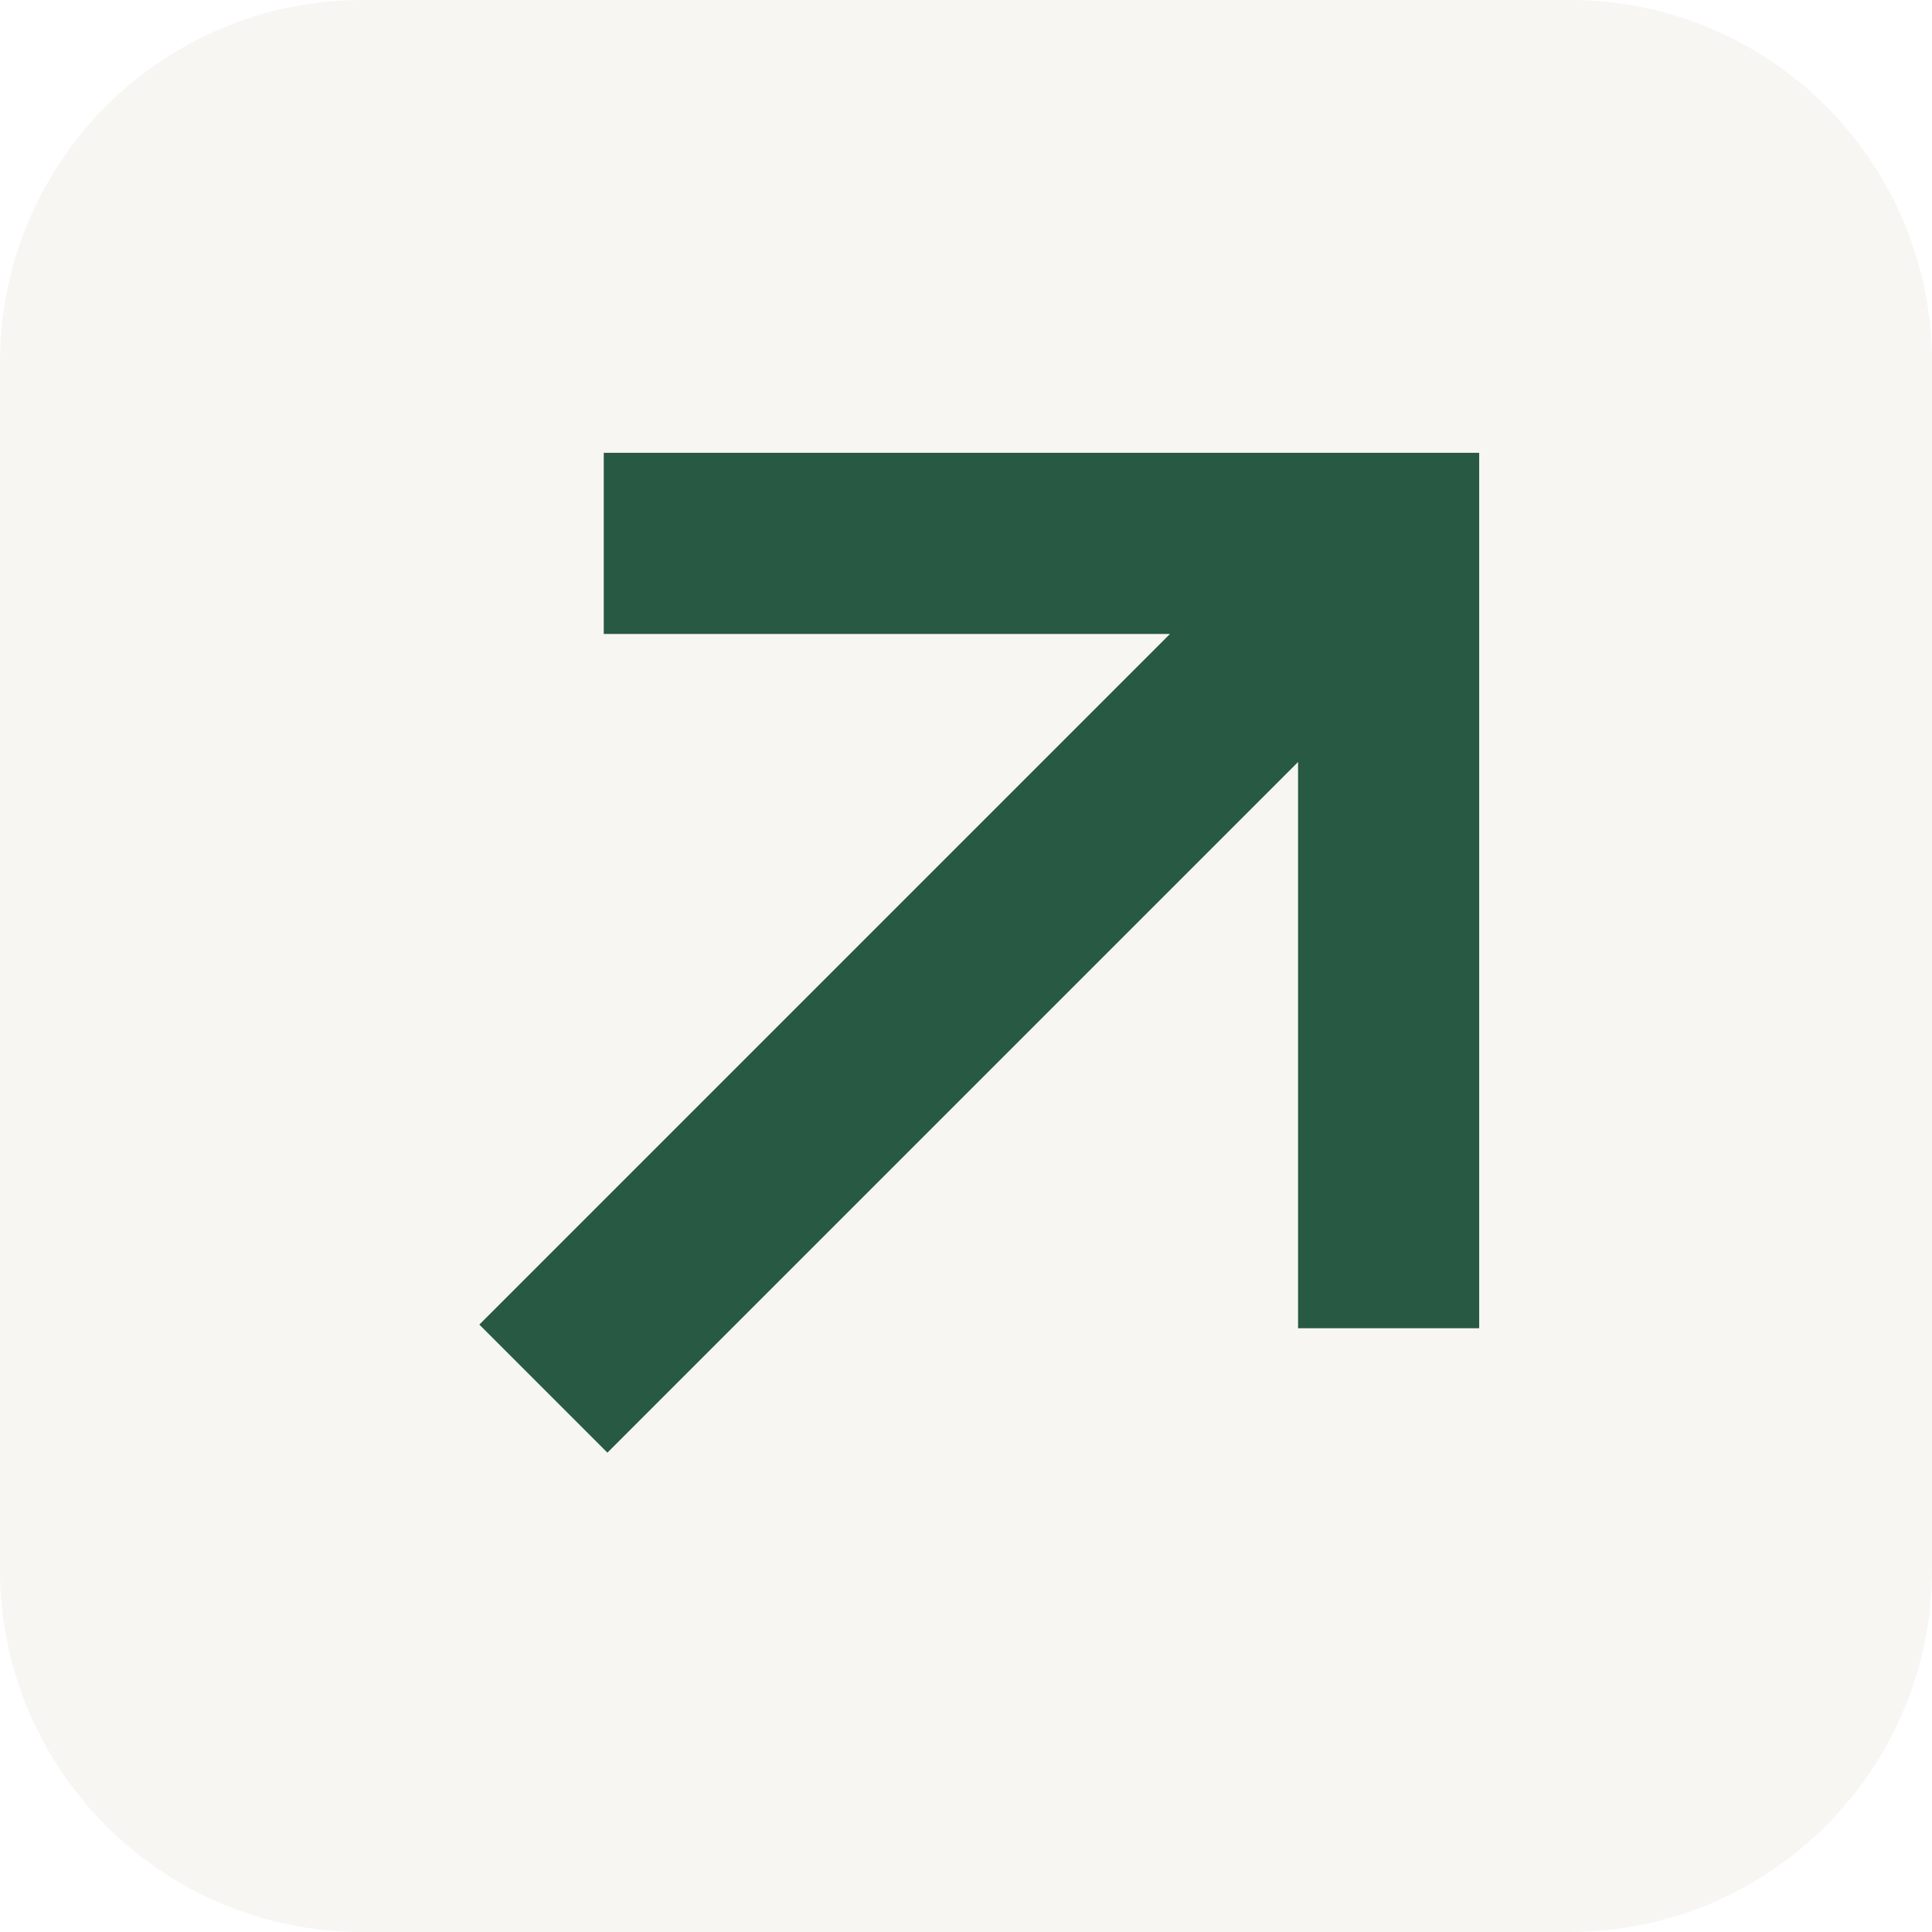
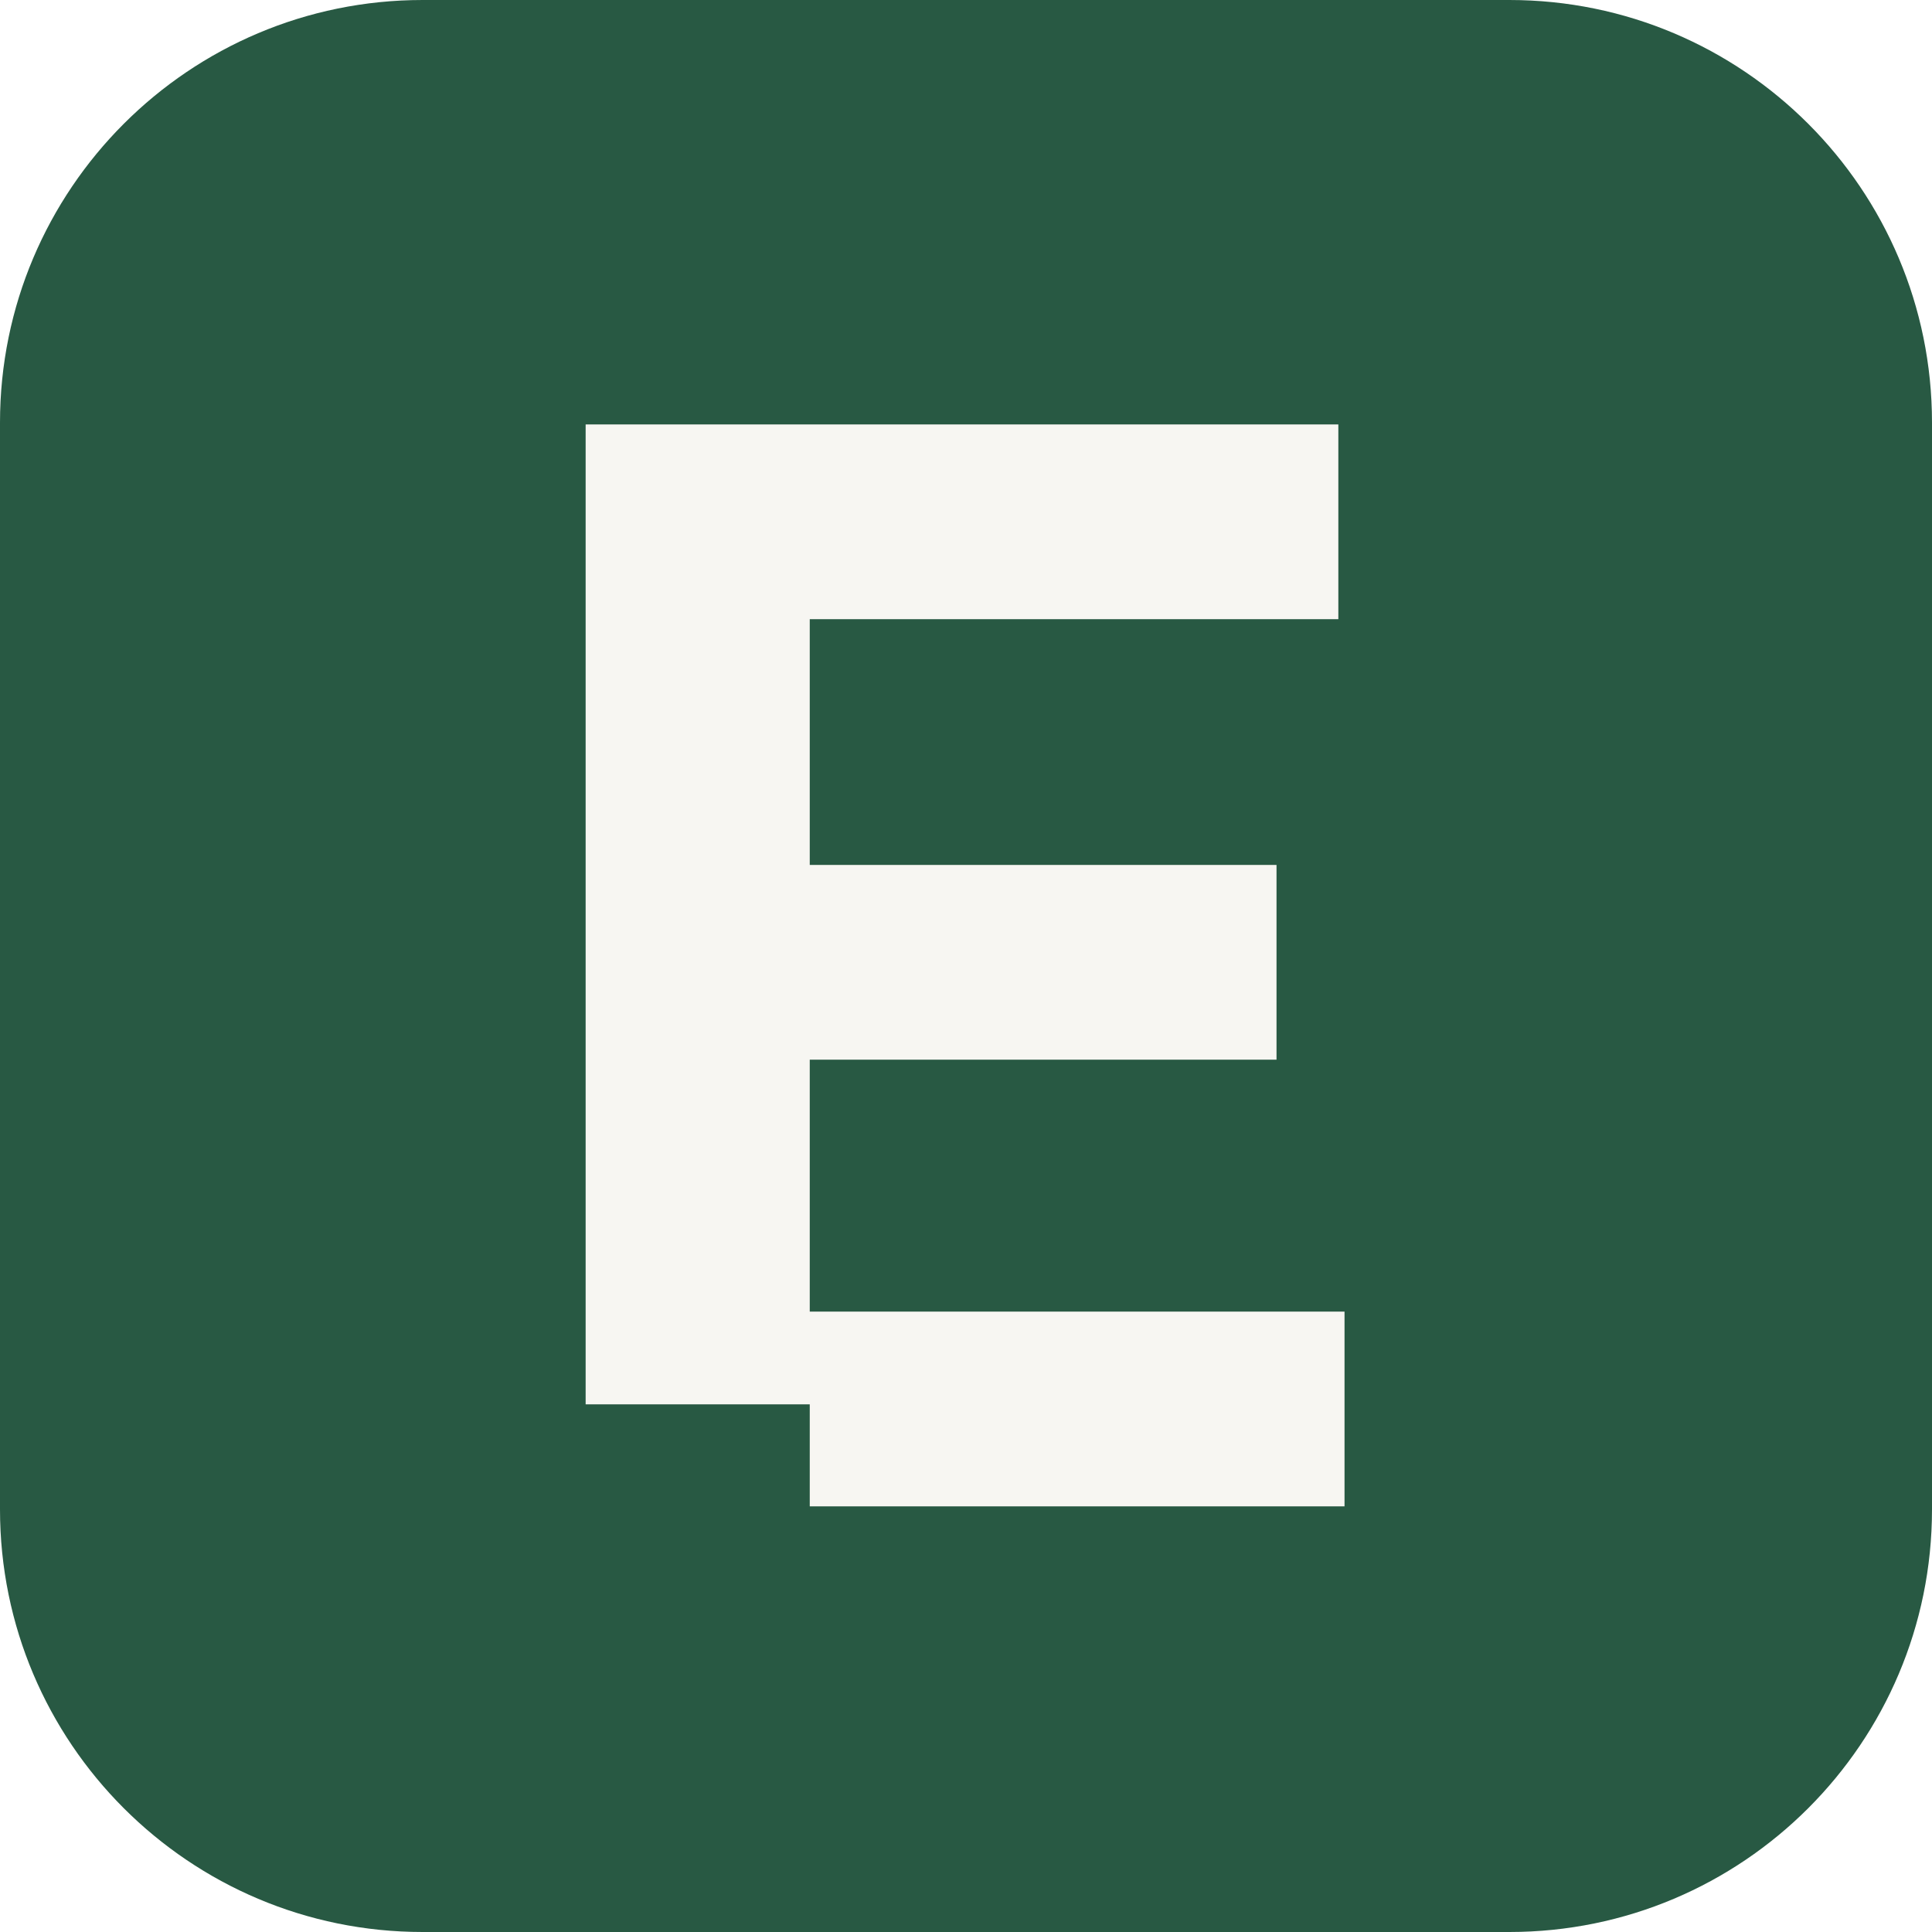
<svg xmlns="http://www.w3.org/2000/svg" viewBox="0 0 64 64">
-   <rect width="64" height="64" rx="12" fill="#F7F6F2" />
-   <path d="M18 46 46 18M20 18h26v26" fill="none" stroke="#285943" stroke-width="6" />
+   <rect width="64" height="64" rx="14" fill="#285943" />
+   <g transform="translate(19.4 11.5) scale(0.8)" fill="#F7F6F2">
+     <path d="M0 43.776V3.2H9.28V43.776H0ZM9.28 48V39.936H31.424V48H9.28ZM9.28 29.504V21.44H28.608V29.504H9.28ZM9.28 11.264V3.2H31.168V11.264H9.28Z" />
+   </g>
</svg>
